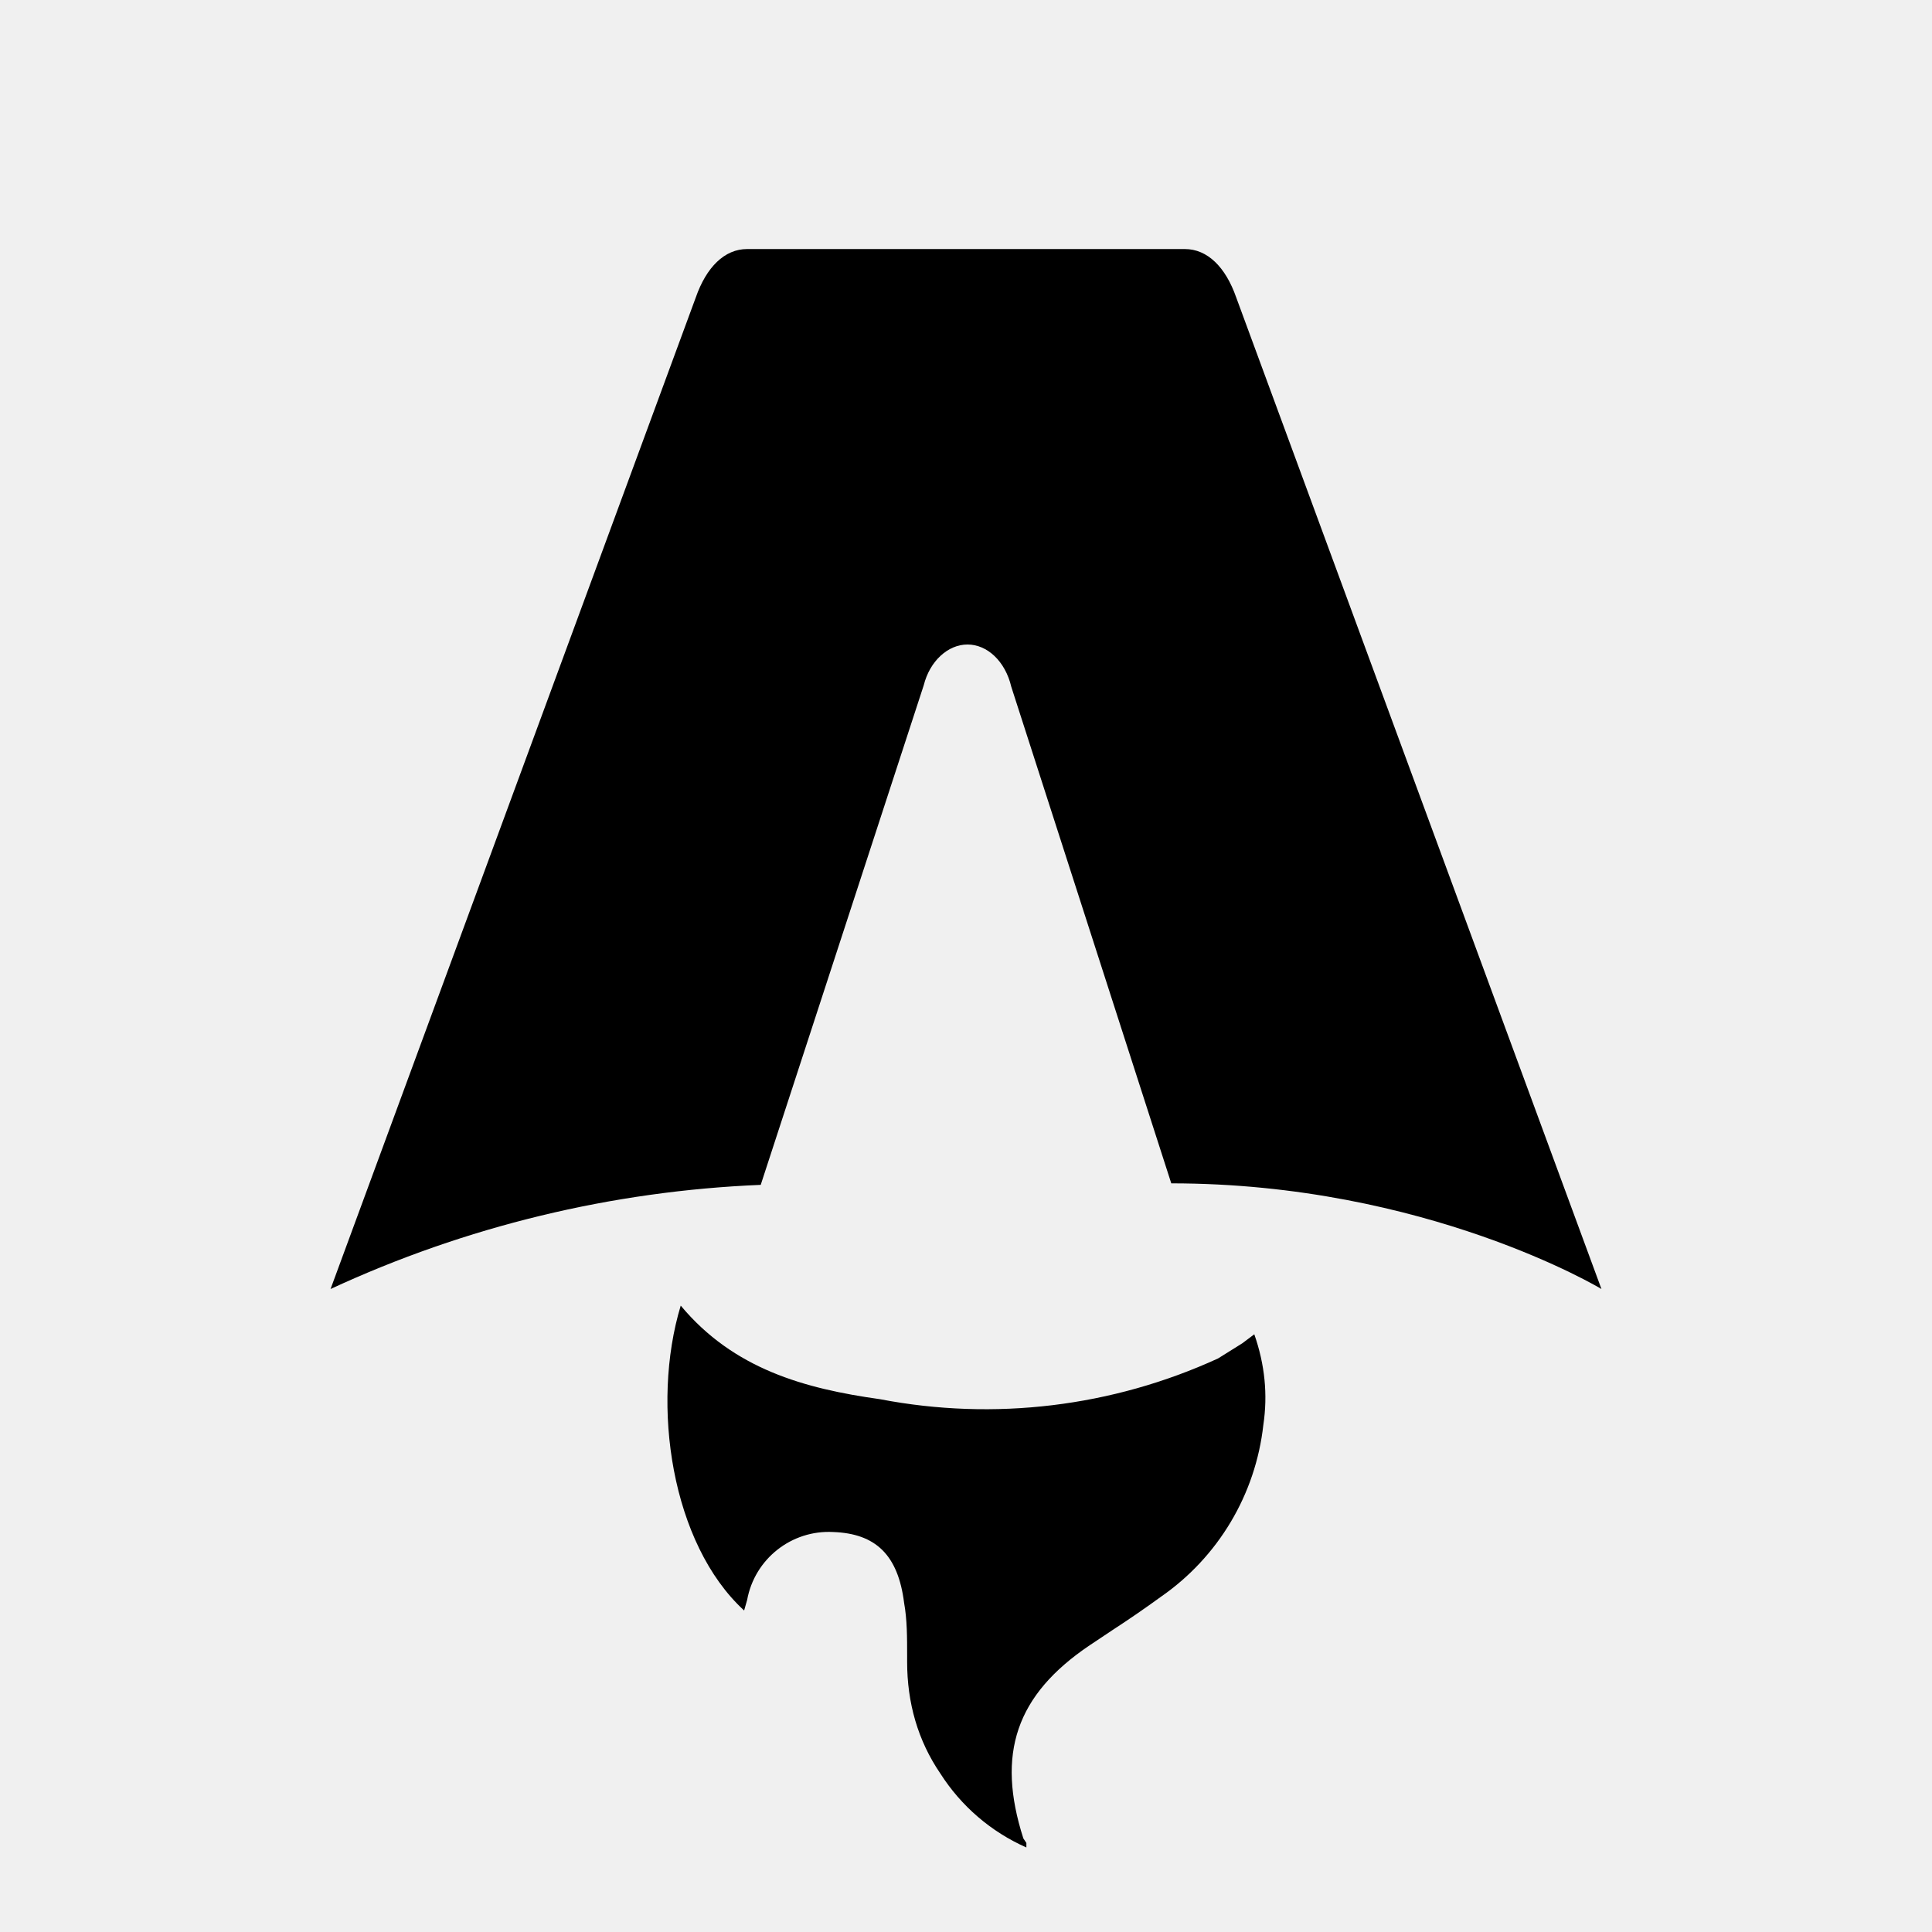
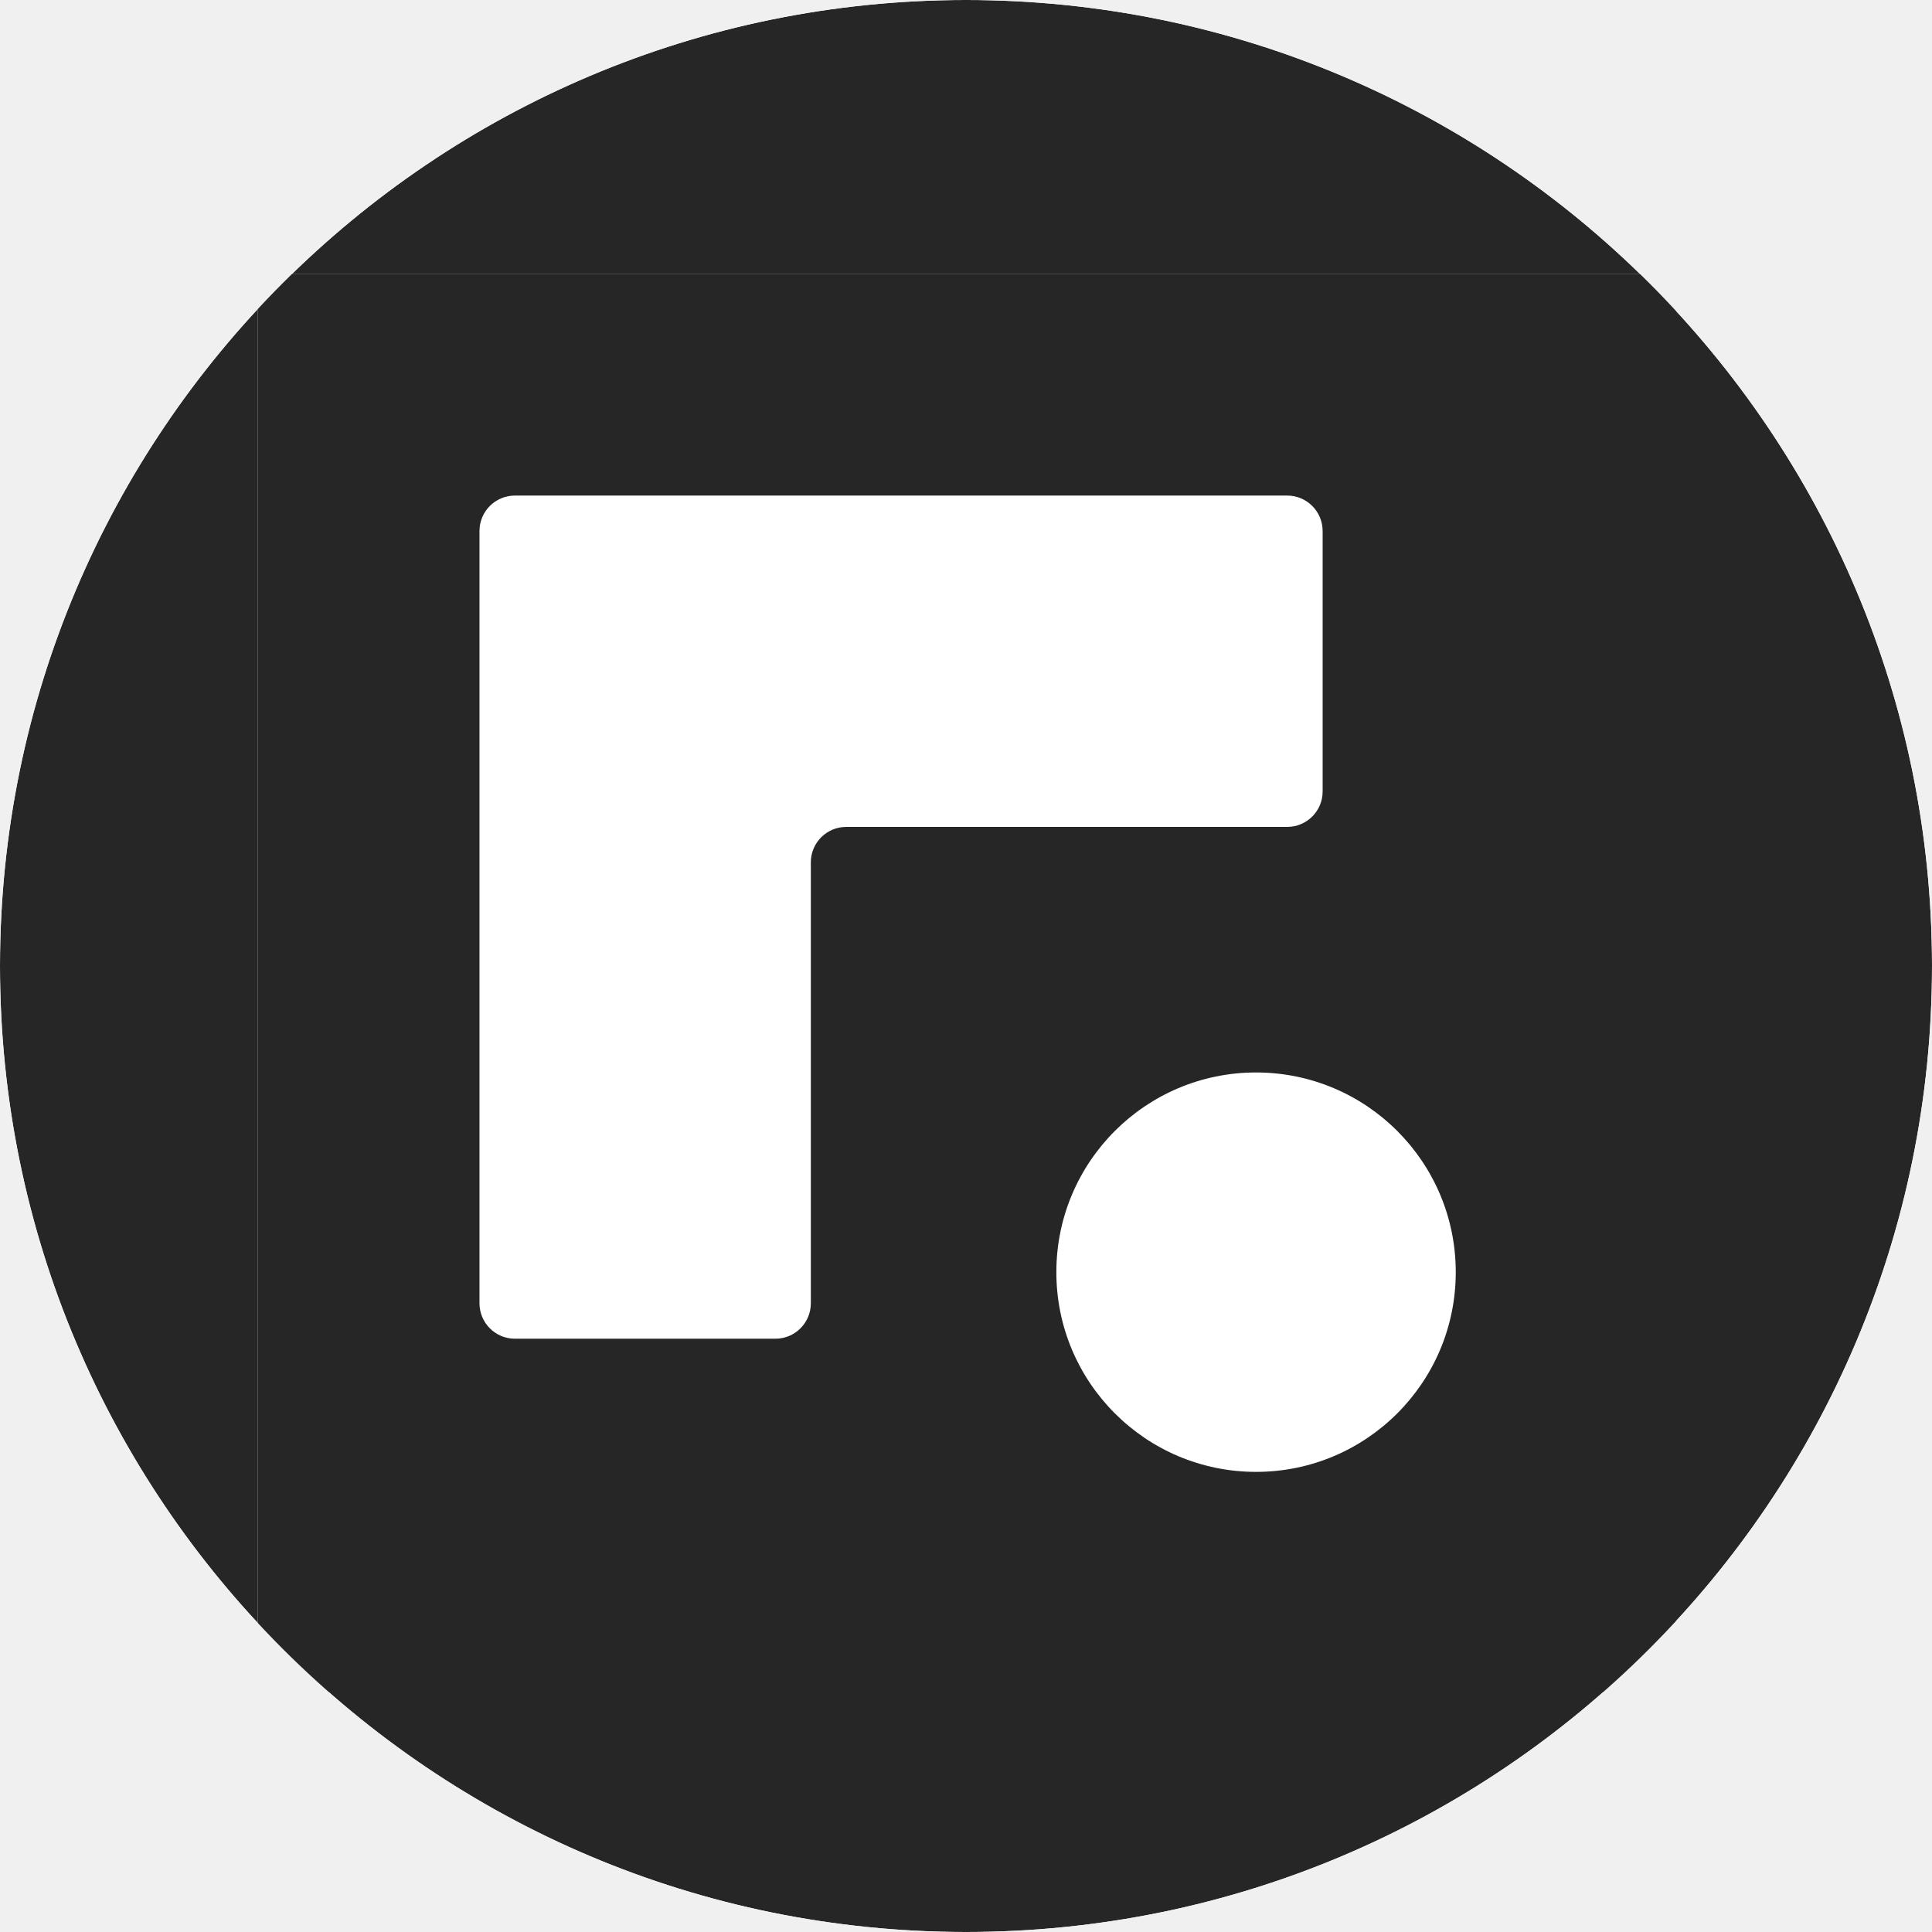
- <svg xmlns="http://www.w3.org/2000/svg" fill="none" viewBox="0 0 128 128">
-   <path d="M50.4 78.5a75.1 75.1 0 0 0-28.5 6.9l24.2-65.7c.7-2 1.9-3.2 3.4-3.2h29c1.5 0 2.7 1.2 3.4 3.2l24.2 65.7s-11.6-7-28.5-7L67 45.5c-.4-1.7-1.6-2.8-2.9-2.8-1.3 0-2.5 1.1-2.9 2.7L50.4 78.5Zm-1.1 28.2Zm-4.2-20.2c-2 6.6-.6 15.8 4.2 20.2a17.5 17.5 0 0 1 .2-.7 5.5 5.5 0 0 1 5.7-4.5c2.8.1 4.3 1.5 4.7 4.7.2 1.1.2 2.3.2 3.5v.4c0 2.7.7 5.2 2.2 7.4a13 13 0 0 0 5.7 4.9v-.3l-.2-.3c-1.8-5.6-.5-9.5 4.4-12.8l1.5-1a73 73 0 0 0 3.2-2.2 16 16 0 0 0 6.8-11.4c.3-2 .1-4-.6-6l-.8.6-1.6 1a37 37 0 0 1-22.4 2.7c-5-.7-9.7-2-13.2-6.2Z" />
-   <style>
-         path { fill: #000; }
-         @media (prefers-color-scheme: dark) {
-             path { fill: #FFF; }
-         }
-     </style>
+ <svg xmlns="http://www.w3.org/2000/svg" width="120" height="120" viewBox="0 0 120 120" fill="none">
+   <mask id="mask0_822_391" style="mask-type:alpha" maskUnits="userSpaceOnUse" x="0" y="0" width="120" height="120">
+     <circle cx="60" cy="60" r="60" fill="#D9D9D9" />
+   </mask>
+   <g mask="url(#mask0_822_391)">
+     <circle cx="60" cy="60" r="60" fill="#262626" />
+     <rect width="88" height="88" transform="translate(16 17)" fill="white" />
+     <path d="M104.108 102.91C104.108 104.125 103.123 105.11 101.908 105.11H18.2C16.985 105.11 16 104.125 16 102.91V19.202C16 17.987 16.985 17.002 18.2 17.002H101.908C103.123 17.002 104.108 17.987 104.108 19.202V102.91ZM78.017 66.613C71.166 66.613 65.612 72.166 65.612 79.017C65.612 85.867 71.166 91.421 78.017 91.421C84.867 91.42 90.42 85.867 90.42 79.017C90.42 72.167 84.866 66.614 78.017 66.613ZM31.982 30.781C30.767 30.781 29.782 31.766 29.782 32.981V80.95C29.782 82.165 30.767 83.15 31.982 83.15H48.162C49.377 83.15 50.362 82.165 50.362 80.95V53.561C50.362 52.346 51.347 51.361 52.562 51.361H79.951C81.166 51.361 82.151 50.376 82.151 49.161V32.981C82.151 31.766 81.166 30.781 79.951 30.781H31.982Z" fill="#262626" />
+   </g>
</svg>
